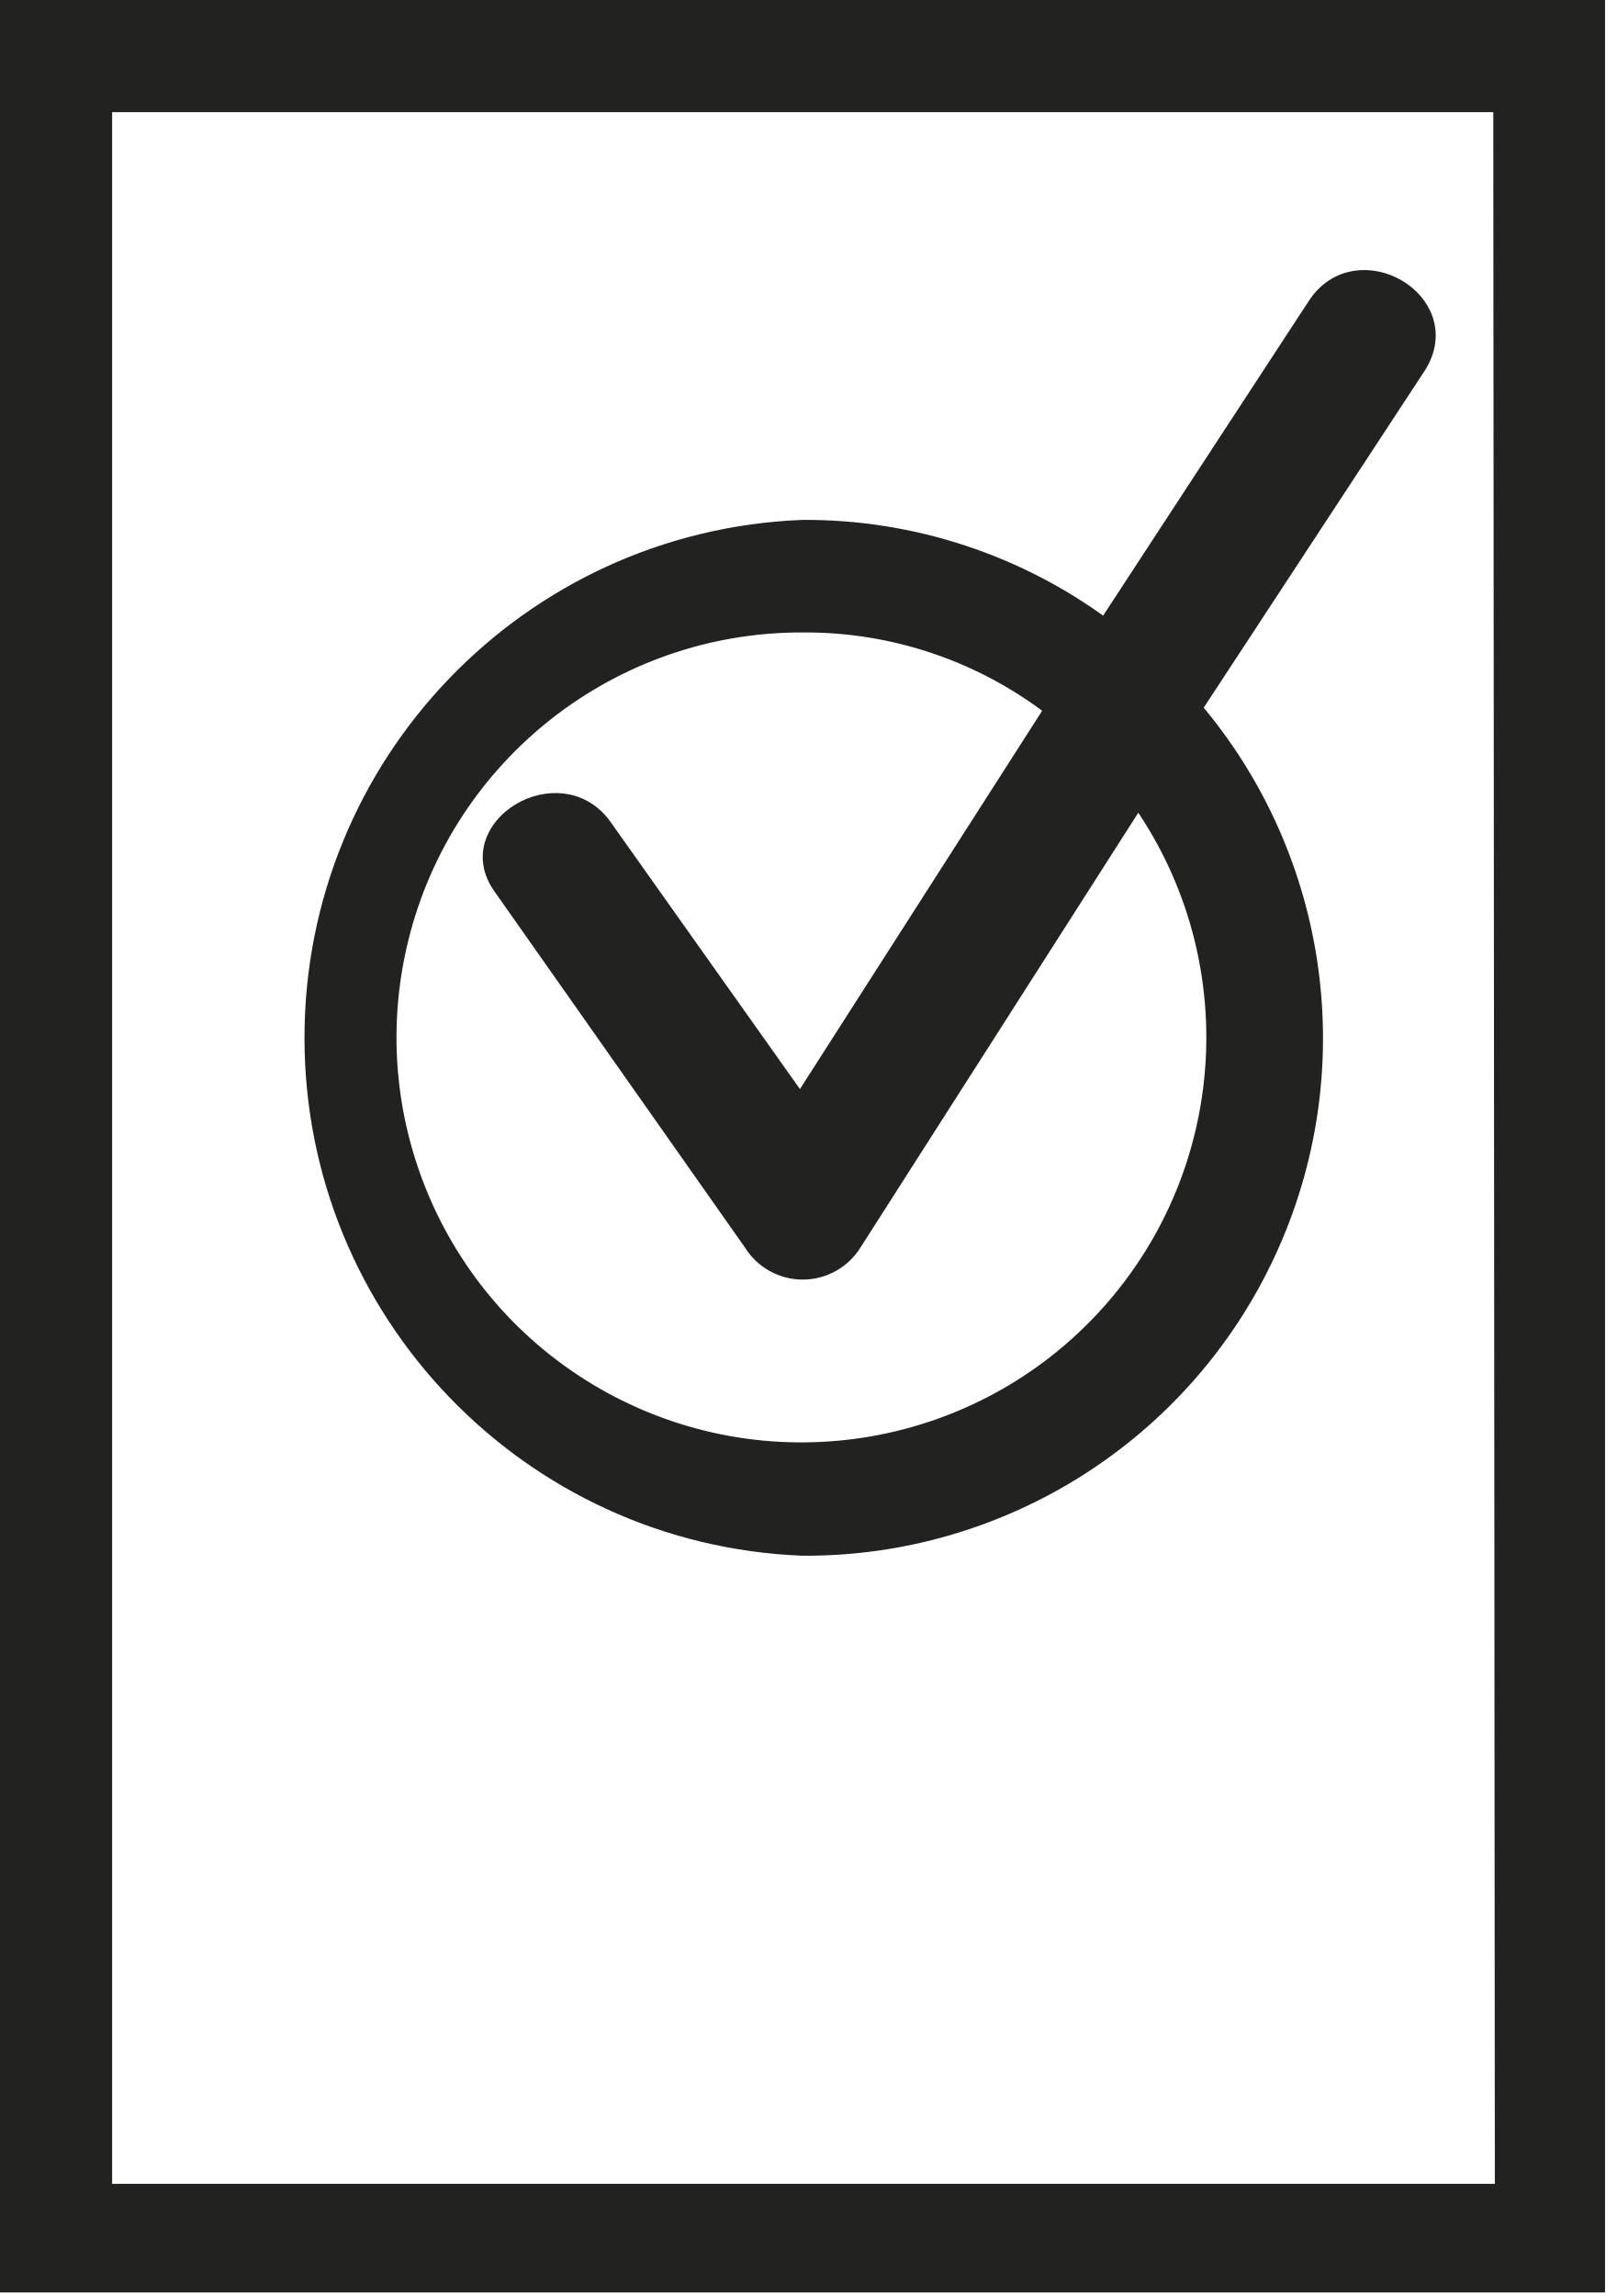
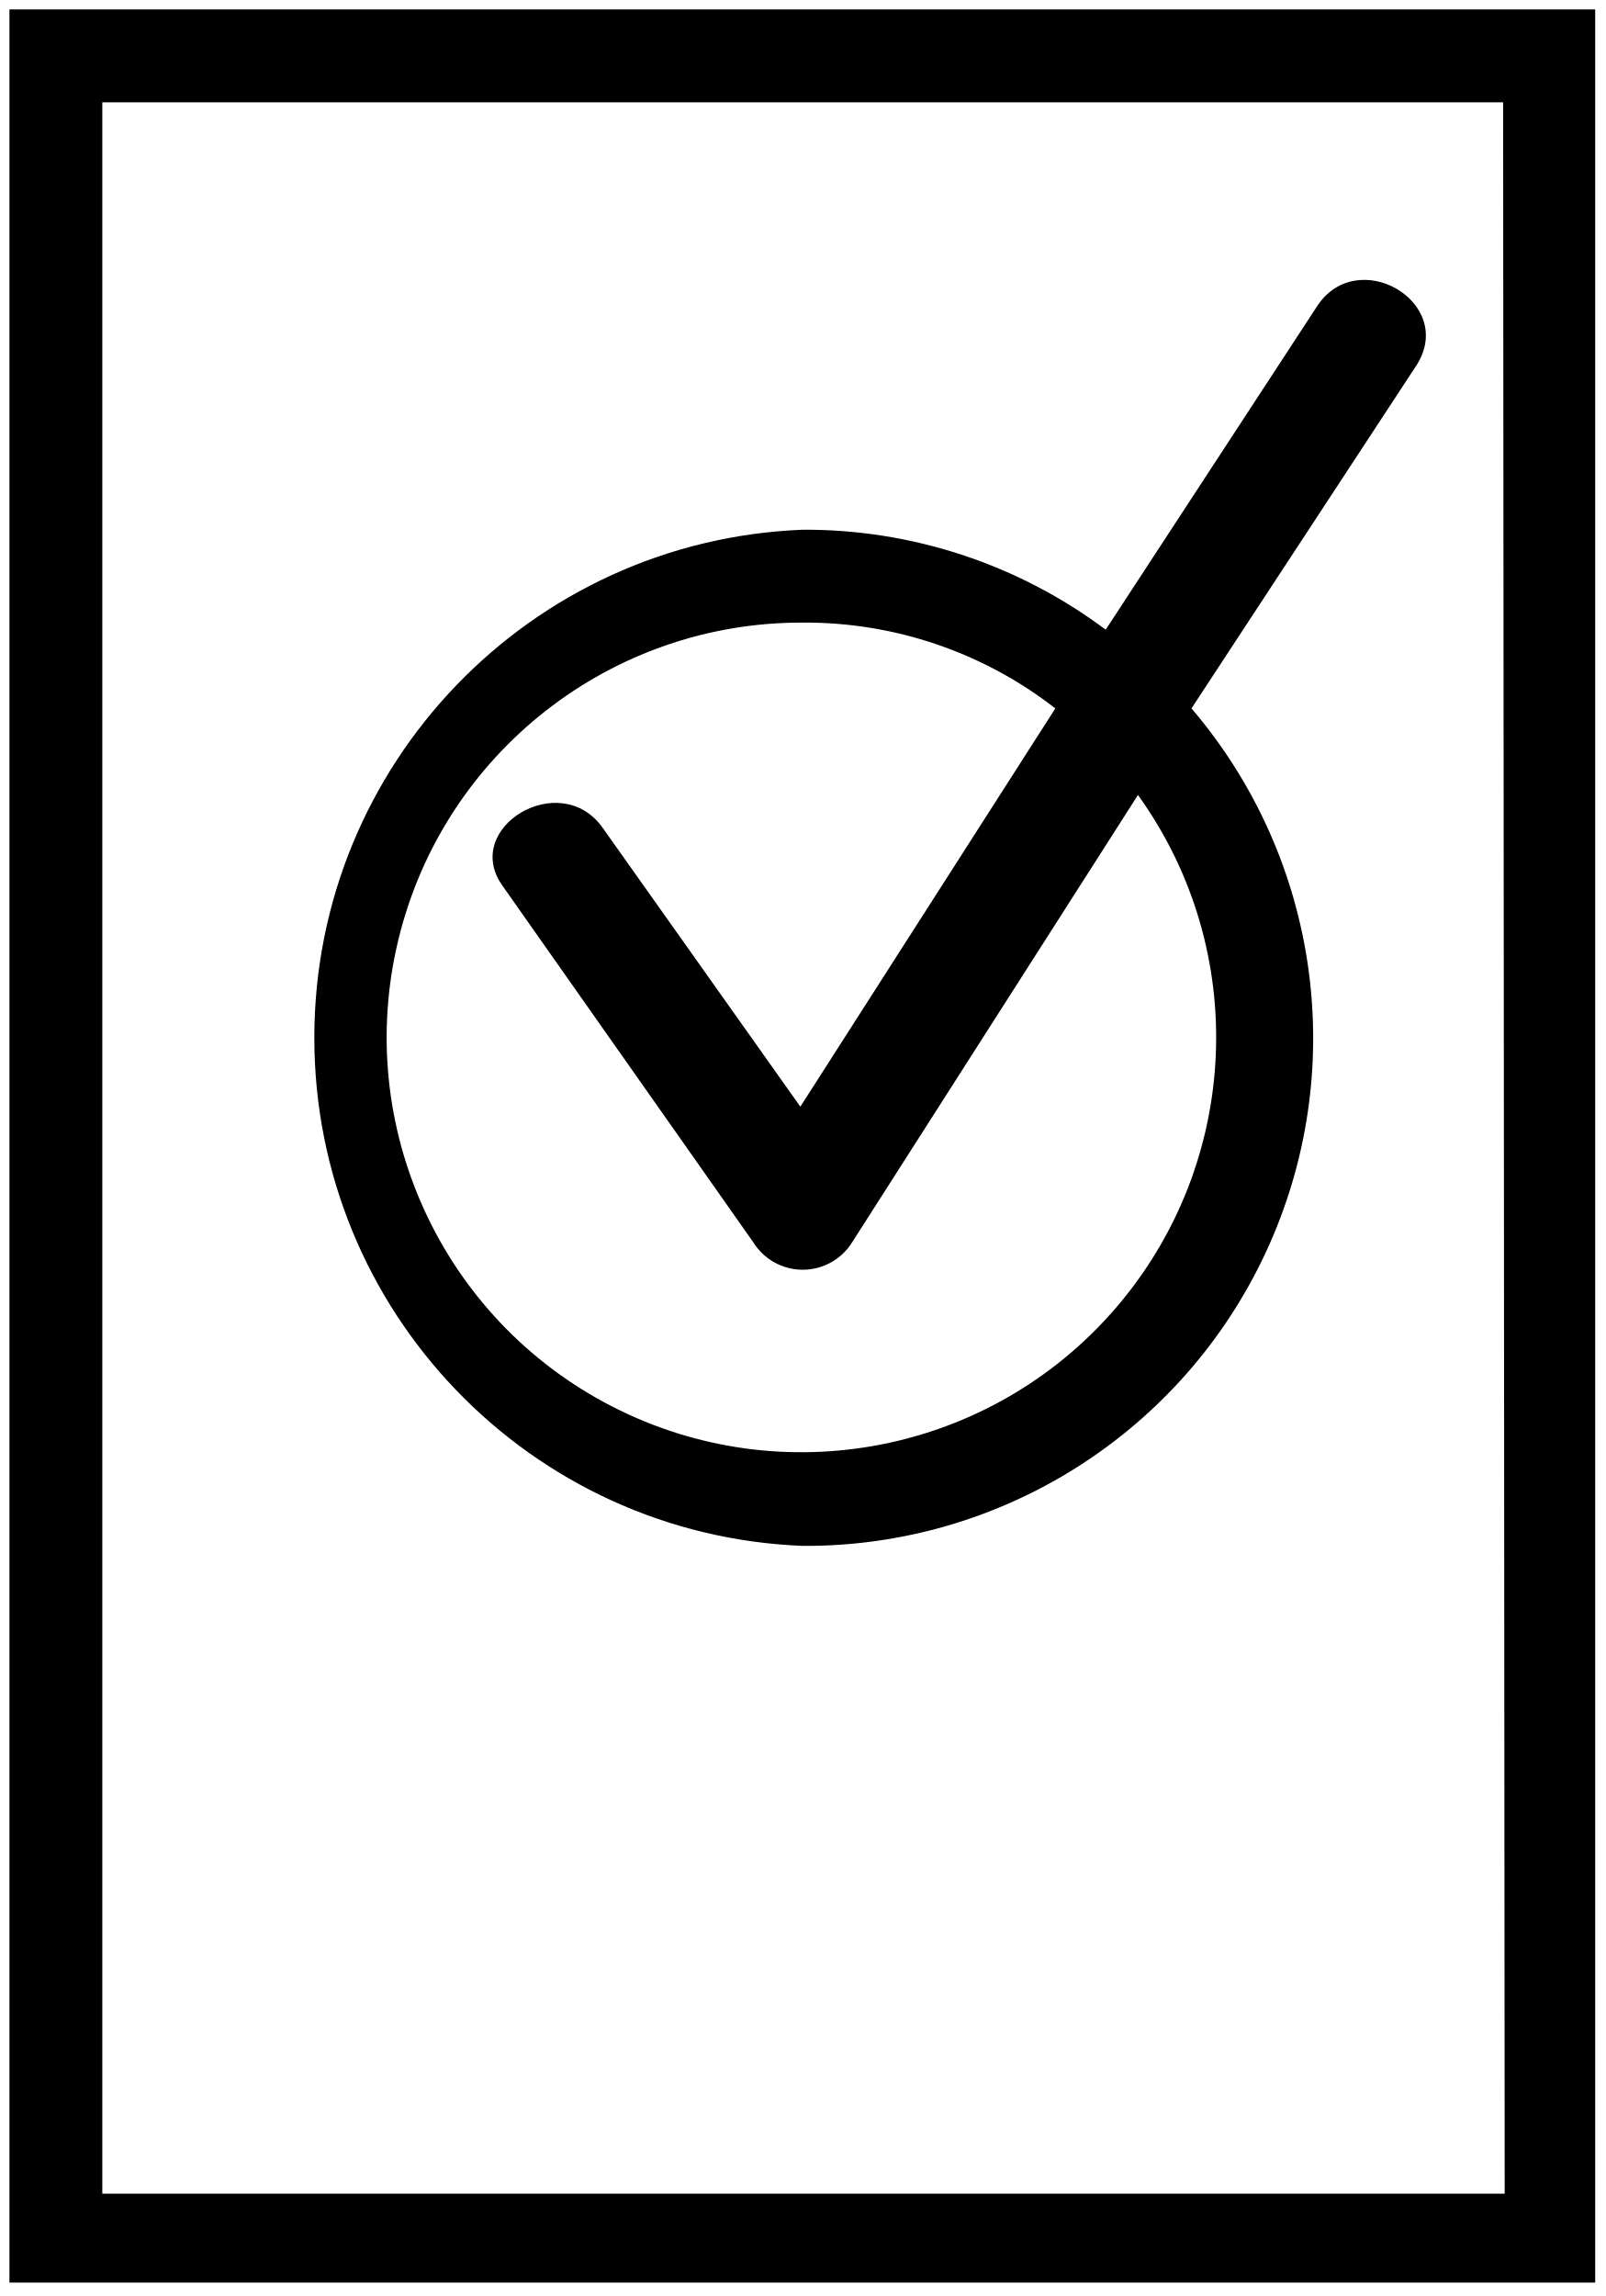
<svg xmlns="http://www.w3.org/2000/svg" viewBox="0 0 20.4 29.17">
-   <defs>
-     <style>.cls-1{fill:#222221;stroke:#222221;stroke-miterlimit:10;stroke-width:0.25px;}</style>
-   </defs>
-   <g id="Слой_1" data-name="Слой 1">
+   <g>
    <path class="cls-1" d="M.12.12V29H20.27V.12Zm19,27.75H1.3V1.3H19.1Z" />
    <path class="cls-1" d="M10.2,19.64A6.45,6.45,0,0,0,15.14,9L18,4.64c.51-.8-.76-1.54-1.27-.74L14.05,8A6.37,6.37,0,0,0,10.2,6.73a6.46,6.46,0,0,0,0,12.91Zm0-11.73A5.17,5.17,0,0,1,13.41,9l-3.24,5.06L7.66,10.52c-.54-.77-1.81,0-1.27.74l3.18,4.52a.74.74,0,0,0,1.26,0l3.63-5.68A5.27,5.27,0,1,1,10.2,7.91Z" />
  </g>
</svg>
